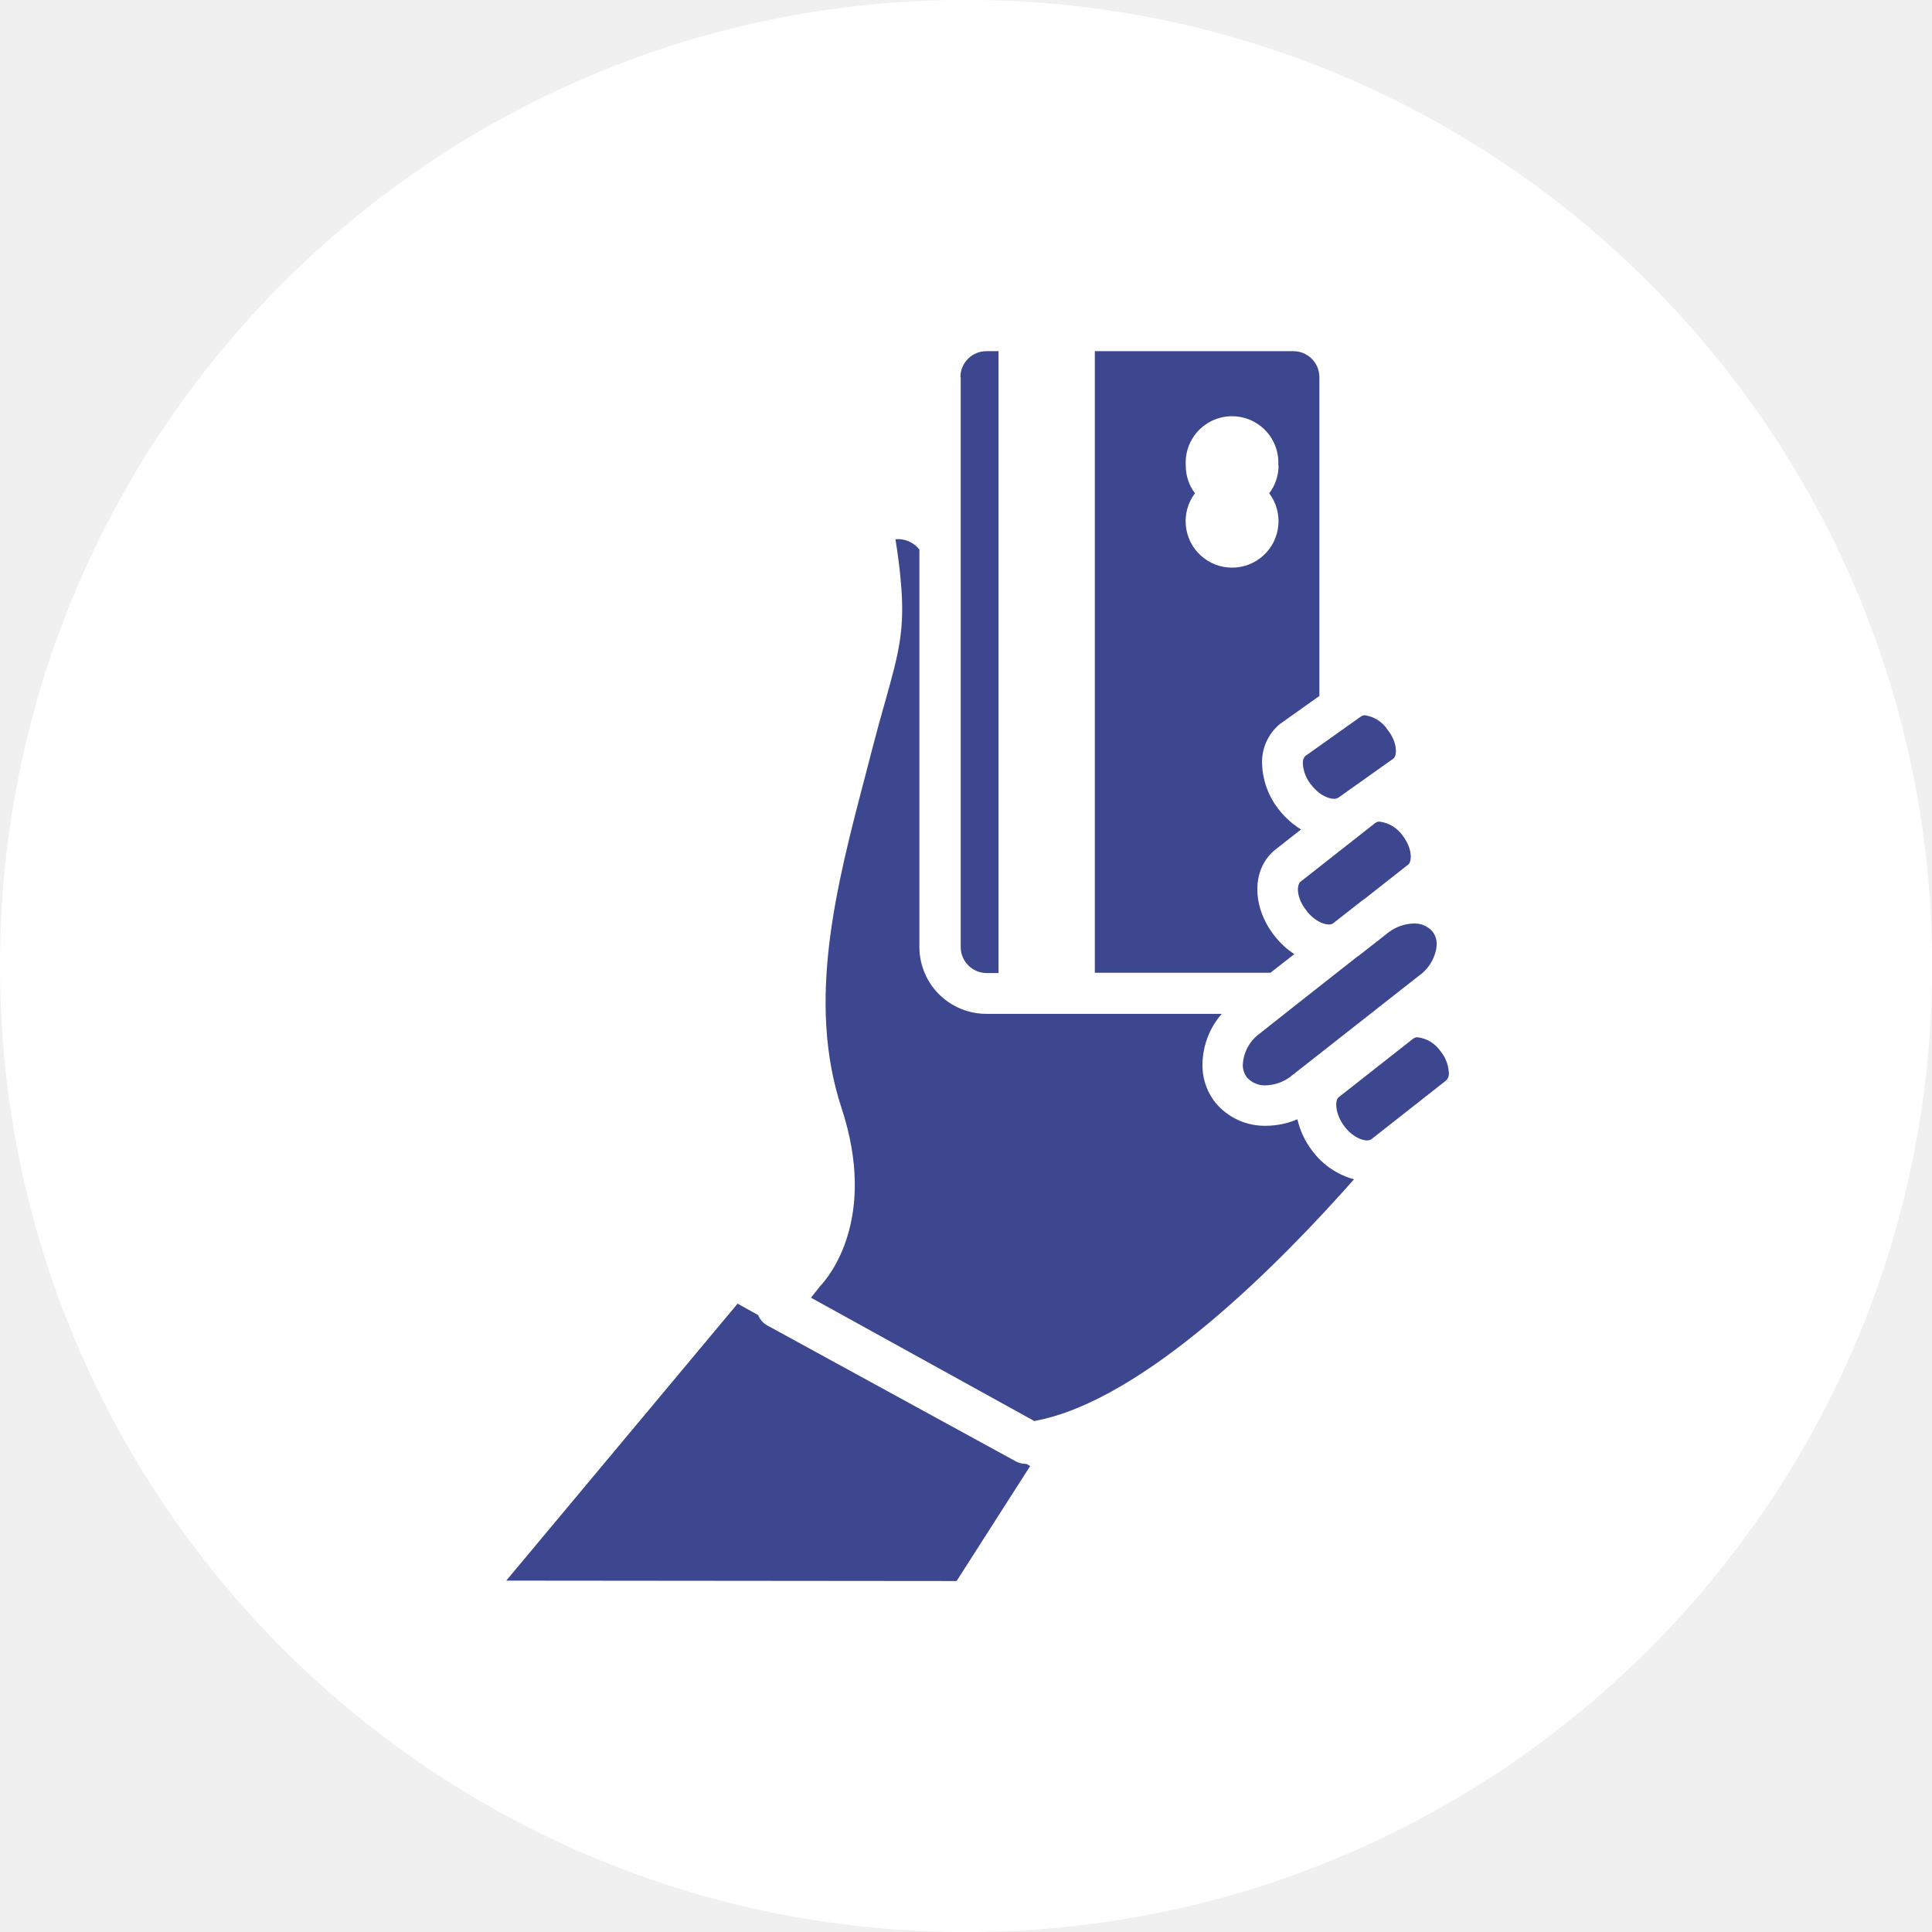
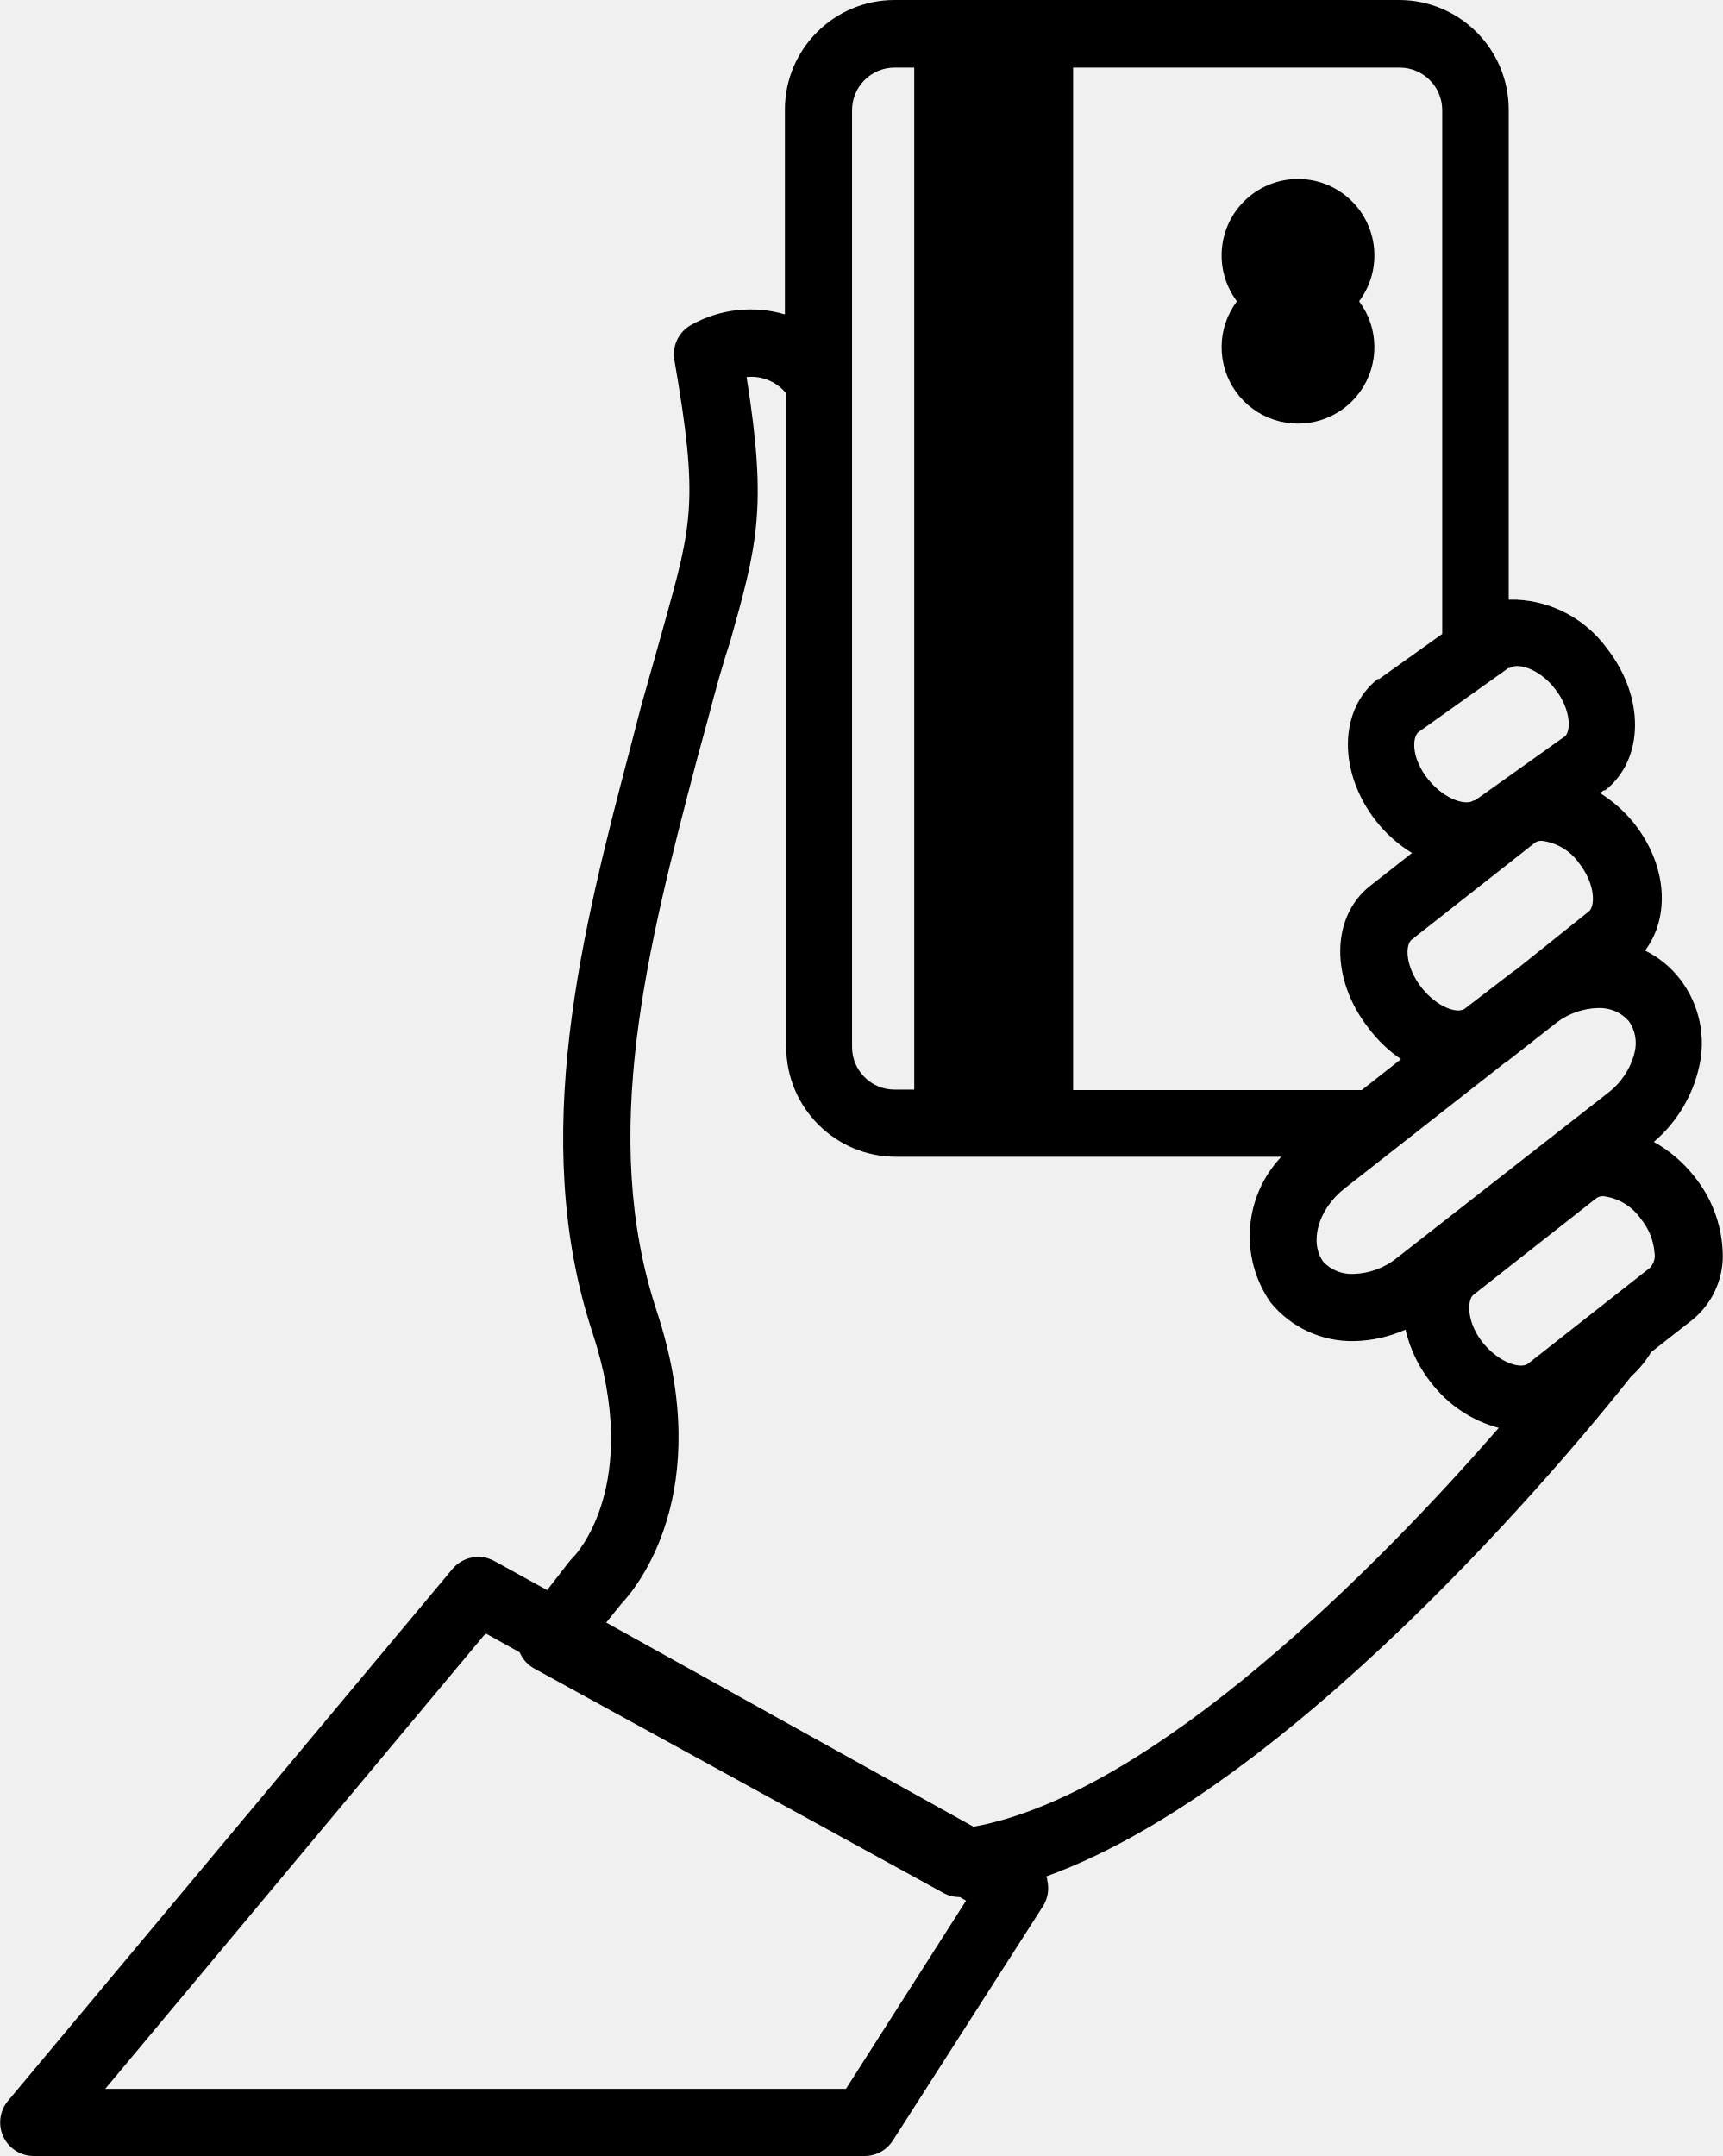
- <svg xmlns="http://www.w3.org/2000/svg" id="Layer_1" data-name="Layer 1" viewBox="0 0 187.99 187.99">
-   <defs>
-     <style>
-       .cls-1 {
-         fill: #fff;
-       }
- 
-       .cls-2 {
-         mask: url(#mask);
-       }
- 
-       .cls-3 {
-         fill: #3c478f;
-       }
-     </style>
-     <mask id="mask" x="0" y="0" width="187.99" height="187.99" maskUnits="userSpaceOnUse">
-       <g transform="translate(0 -0.01)">
-         <g id="mask-2">
-           <polygon id="path-1" class="cls-1" points="0 94 0 0.01 187.99 0.01 187.99 94 187.99 188 0 188 0 94" />
-         </g>
-       </g>
-     </mask>
-   </defs>
-   <g id="Homepage">
-     <g id="Healthcare-Use-Case-Copy-2">
-       <g id="Page-1">
-         <g id="Group-3">
-           <g class="cls-2">
-             <path id="Fill-1" class="cls-1" d="M94,0A94,94,0,1,1,0,94,94,94,0,0,1,94,0Z" transform="translate(0 -0.01)" />
-           </g>
-         </g>
-         <g id="Group-28">
-           <path id="Fill-4" class="cls-3" d="M130.21,77.62c-.39.32-1.67,0-2.61-1.23a3.57,3.57,0,0,1-.83-2.09.94.94,0,0,1,.23-.72l5.35-3.8.08-.05a.59.59,0,0,1,.4-.12A3.15,3.15,0,0,1,135,71c1,1.24.95,2.51.6,2.81l-5.35,3.8-.08.05" transform="translate(0 -0.01)" />
-           <path id="Fill-10" class="cls-3" d="M93.45,36.7A2.53,2.53,0,0,1,96,34.18h1.16V94.69H96a2.53,2.53,0,0,1-2.52-2.52V36.7Z" transform="translate(0 -0.01)" />
-           <path id="Fill-12" class="cls-3" d="M130.25,106.78l7.29-5.73a.72.72,0,0,1,.41-.11,3.17,3.17,0,0,1,2.21,1.35,3.59,3.59,0,0,1,.81,2,1,1,0,0,1-.24.84l-7.29,5.73c-.4.32-1.67,0-2.61-1.23s-.95-2.56-.59-2.84" transform="translate(0 -0.01)" />
-           <path id="Fill-16" class="cls-3" d="M127.14,88.63c-1-1.21-1-2.51-.59-2.83l7.29-5.73a.64.64,0,0,1,.41-.11,3.2,3.2,0,0,1,2.21,1.33c1,1.27.93,2.56.57,2.84l-4.27,3.36a2,2,0,0,0-.27.19l-2.81,2.2c-.44.27-1.65-.08-2.56-1.25" transform="translate(0 -0.01)" />
-           <path id="Fill-18" class="cls-3" d="M79.79,125.17c.84-.88,5.65-6.56,2.09-17.36-3.43-10.43-.49-21.64,2.36-32.49l.64-2.47c.48-1.84.89-3.35,1.27-4.65,1.29-4.63,1.95-6.93,1.49-11.72-.09-1.16-.27-2.48-.51-4a2.65,2.65,0,0,1,2.33,1V92.17A6.51,6.51,0,0,0,96,98.66h22.88a7.61,7.61,0,0,0-1.87,4.73,5.85,5.85,0,0,0,1.23,3.88,6.21,6.21,0,0,0,5,2.28,7.79,7.79,0,0,0,3-.63,8,8,0,0,0,1.51,3.15,7.5,7.5,0,0,0,4,2.69c-7,7.93-20.36,21.57-31.11,23.52l-21.73-12Z" transform="translate(0 -0.01)" />
-           <path id="Fill-22" class="cls-3" d="M138.17,94.87l-12.41,9.75a4.22,4.22,0,0,1-2.59,1,2.34,2.34,0,0,1-1.84-.77,2,2,0,0,1-.4-1.27,4,4,0,0,1,1.64-3l3.49-2.76,6-4.72.13-.08,2.91-2.28a4.2,4.2,0,0,1,2.45-.87,2.31,2.31,0,0,1,1.83.77,2,2,0,0,1,.4.95,2.89,2.89,0,0,1-.07.95,4.21,4.21,0,0,1-1.56,2.36" transform="translate(0 -0.01)" />
-           <path id="Fill-24" class="cls-3" d="M128.38,67.73l-3.73,2.65-.08.05a4.81,4.81,0,0,0-1.76,4.05,7.56,7.56,0,0,0,1.67,4.36,8.22,8.22,0,0,0,2.11,1.88l-2.48,1.95c-2.32,1.83-2.36,5.52-.09,8.41a8,8,0,0,0,1.92,1.77l-2.32,1.81H106.53V34.18h19.33a2.53,2.53,0,0,1,2.52,2.52Zm-4-22.41a4.51,4.51,0,1,0-9,0,4.47,4.47,0,0,0,.89,2.69,4.52,4.52,0,1,0,7.23,0,4.49,4.49,0,0,0,.91-2.69Z" transform="translate(0 -0.01)" />
-           <path id="Fill-26" class="cls-3" d="M49.26,153.81l22.51-26.95,2,1.11a2,2,0,0,0,.87,1l24.21,13.24a2,2,0,0,0,.95.24h.07l.37.21-7.16,11.19Z" transform="translate(0 -0.01)" />
-         </g>
-       </g>
-     </g>
-   </g>
+ <svg xmlns="http://www.w3.org/2000/svg" id="Layer_1" data-name="Layer 1" viewBox="0 0 76.44 95.67">
+   <path d="M54.21,15.37a3.39,3.39,0,1,0,6.1-2,3.39,3.39,0,1,0-5.42,0A3.37,3.37,0,0,0,54.21,15.37Z" />
+   <path d="M75.19,52.21a6,6,0,0,0-1.8-1.54,6.12,6.12,0,0,0,2-3.29,4.65,4.65,0,0,0-.82-3.91A4.38,4.38,0,0,0,73,42.18c1.12-1.48,1-3.81-.53-5.7A6.06,6.06,0,0,0,71,35.19l.17-.12.06,0c1.74-1.37,1.77-4.14.07-6.31a5.26,5.26,0,0,0-4-2.15l-.35,0V4.87A4.87,4.87,0,0,0,62.12,0H39.7a4.87,4.87,0,0,0-4.87,4.87v9.08a5.39,5.39,0,0,0-4.18.48A1.49,1.49,0,0,0,29.93,16c1.08,6.21.78,7.27-.46,11.71-.28,1-.6,2.15-1,3.55L28,33.07c-2.14,8.16-4.56,17.4-1.71,26.06,2.24,6.78-.77,9.9-.88,10l-.13.14-1,1.29-2.34-1.29a1.49,1.49,0,0,0-1.86.35L.35,93.23a1.49,1.49,0,0,0,1.14,2.44H38.35A1.49,1.49,0,0,0,39.61,95l6.67-10.41a1.5,1.5,0,0,0,.19-1.17c0-.05,0-.1-.06-.15C58,79.1,71.06,62.77,72.38,61.08A4.7,4.7,0,0,0,73.27,60l1.85-1.45a3.66,3.66,0,0,0,1.32-3.1A5.66,5.66,0,0,0,75.19,52.21Zm-1.91,4-5.47,4.3c-.3.24-1.25,0-2-.92s-.7-1.92-.43-2.13l5.47-4.3a.49.49,0,0,1,.3-.08,2.38,2.38,0,0,1,1.66,1,2.71,2.71,0,0,1,.61,1.5A.77.77,0,0,1,73.28,56.18ZM63.08,43.82c-.72-.92-.74-1.89-.43-2.13l5.47-4.3a.49.49,0,0,1,.3-.08,2.38,2.38,0,0,1,1.66,1c.74.95.7,1.92.43,2.13L67.31,43l-.2.14L65,44.76C64.67,45,63.76,44.69,63.08,43.82Zm-3.43,8.93,7.14-5.6.1-.06,2.18-1.71a3.17,3.17,0,0,1,1.84-.65,1.72,1.72,0,0,1,1.37.58,1.7,1.7,0,0,1,.25,1.42,3.22,3.22,0,0,1-1.18,1.77L62,55.81a3.21,3.21,0,0,1-1.95.72A1.72,1.72,0,0,1,58.73,56C58.08,55.12,58.5,53.66,59.65,52.75ZM69,30.56c.73.93.71,1.88.45,2.11l-4,2.85-.06,0c-.3.23-1.25,0-2-.92s-.74-1.85-.45-2.11l4-2.85.06,0C67.33,29.4,68.29,29.65,69,30.56ZM64,4.87V28.13l-2.8,2-.06,0c-1.74,1.37-1.77,4.14-.07,6.31a6,6,0,0,0,1.59,1.41l-1.86,1.46c-1.74,1.37-1.77,4.14-.07,6.31A6.09,6.09,0,0,0,62.17,47l-1.74,1.37H47.62V3h14.5A1.89,1.89,0,0,1,64,4.87ZM39.7,3h.87V48.35H39.7a1.89,1.89,0,0,1-1.89-1.89V16.92h0v-12A1.89,1.89,0,0,1,39.7,3ZM37.54,92.69H4.67L21.55,72.48l1.51.84a1.49,1.49,0,0,0,.65.72L41.87,84a1.48,1.48,0,0,0,.72.18h0l.28.16ZM43.2,81.06,26.9,72l.67-.83c.63-.66,4.24-4.92,1.57-13-2.58-7.82-.37-16.23,1.76-24.37L31.39,32c.36-1.37.67-2.51,1-3.49,1.21-4.31,1.67-5.94.74-11.78a2,2,0,0,1,1.76.73v29a4.87,4.87,0,0,0,4.87,4.87H56.86a5.13,5.13,0,0,0-.48,6.46,4.66,4.66,0,0,0,3.71,1.72A5.91,5.91,0,0,0,62.37,59a5.91,5.91,0,0,0,1.14,2.36,5.58,5.58,0,0,0,3,2C61.29,69.36,51.26,79.59,43.2,81.06Z" />
</svg>
